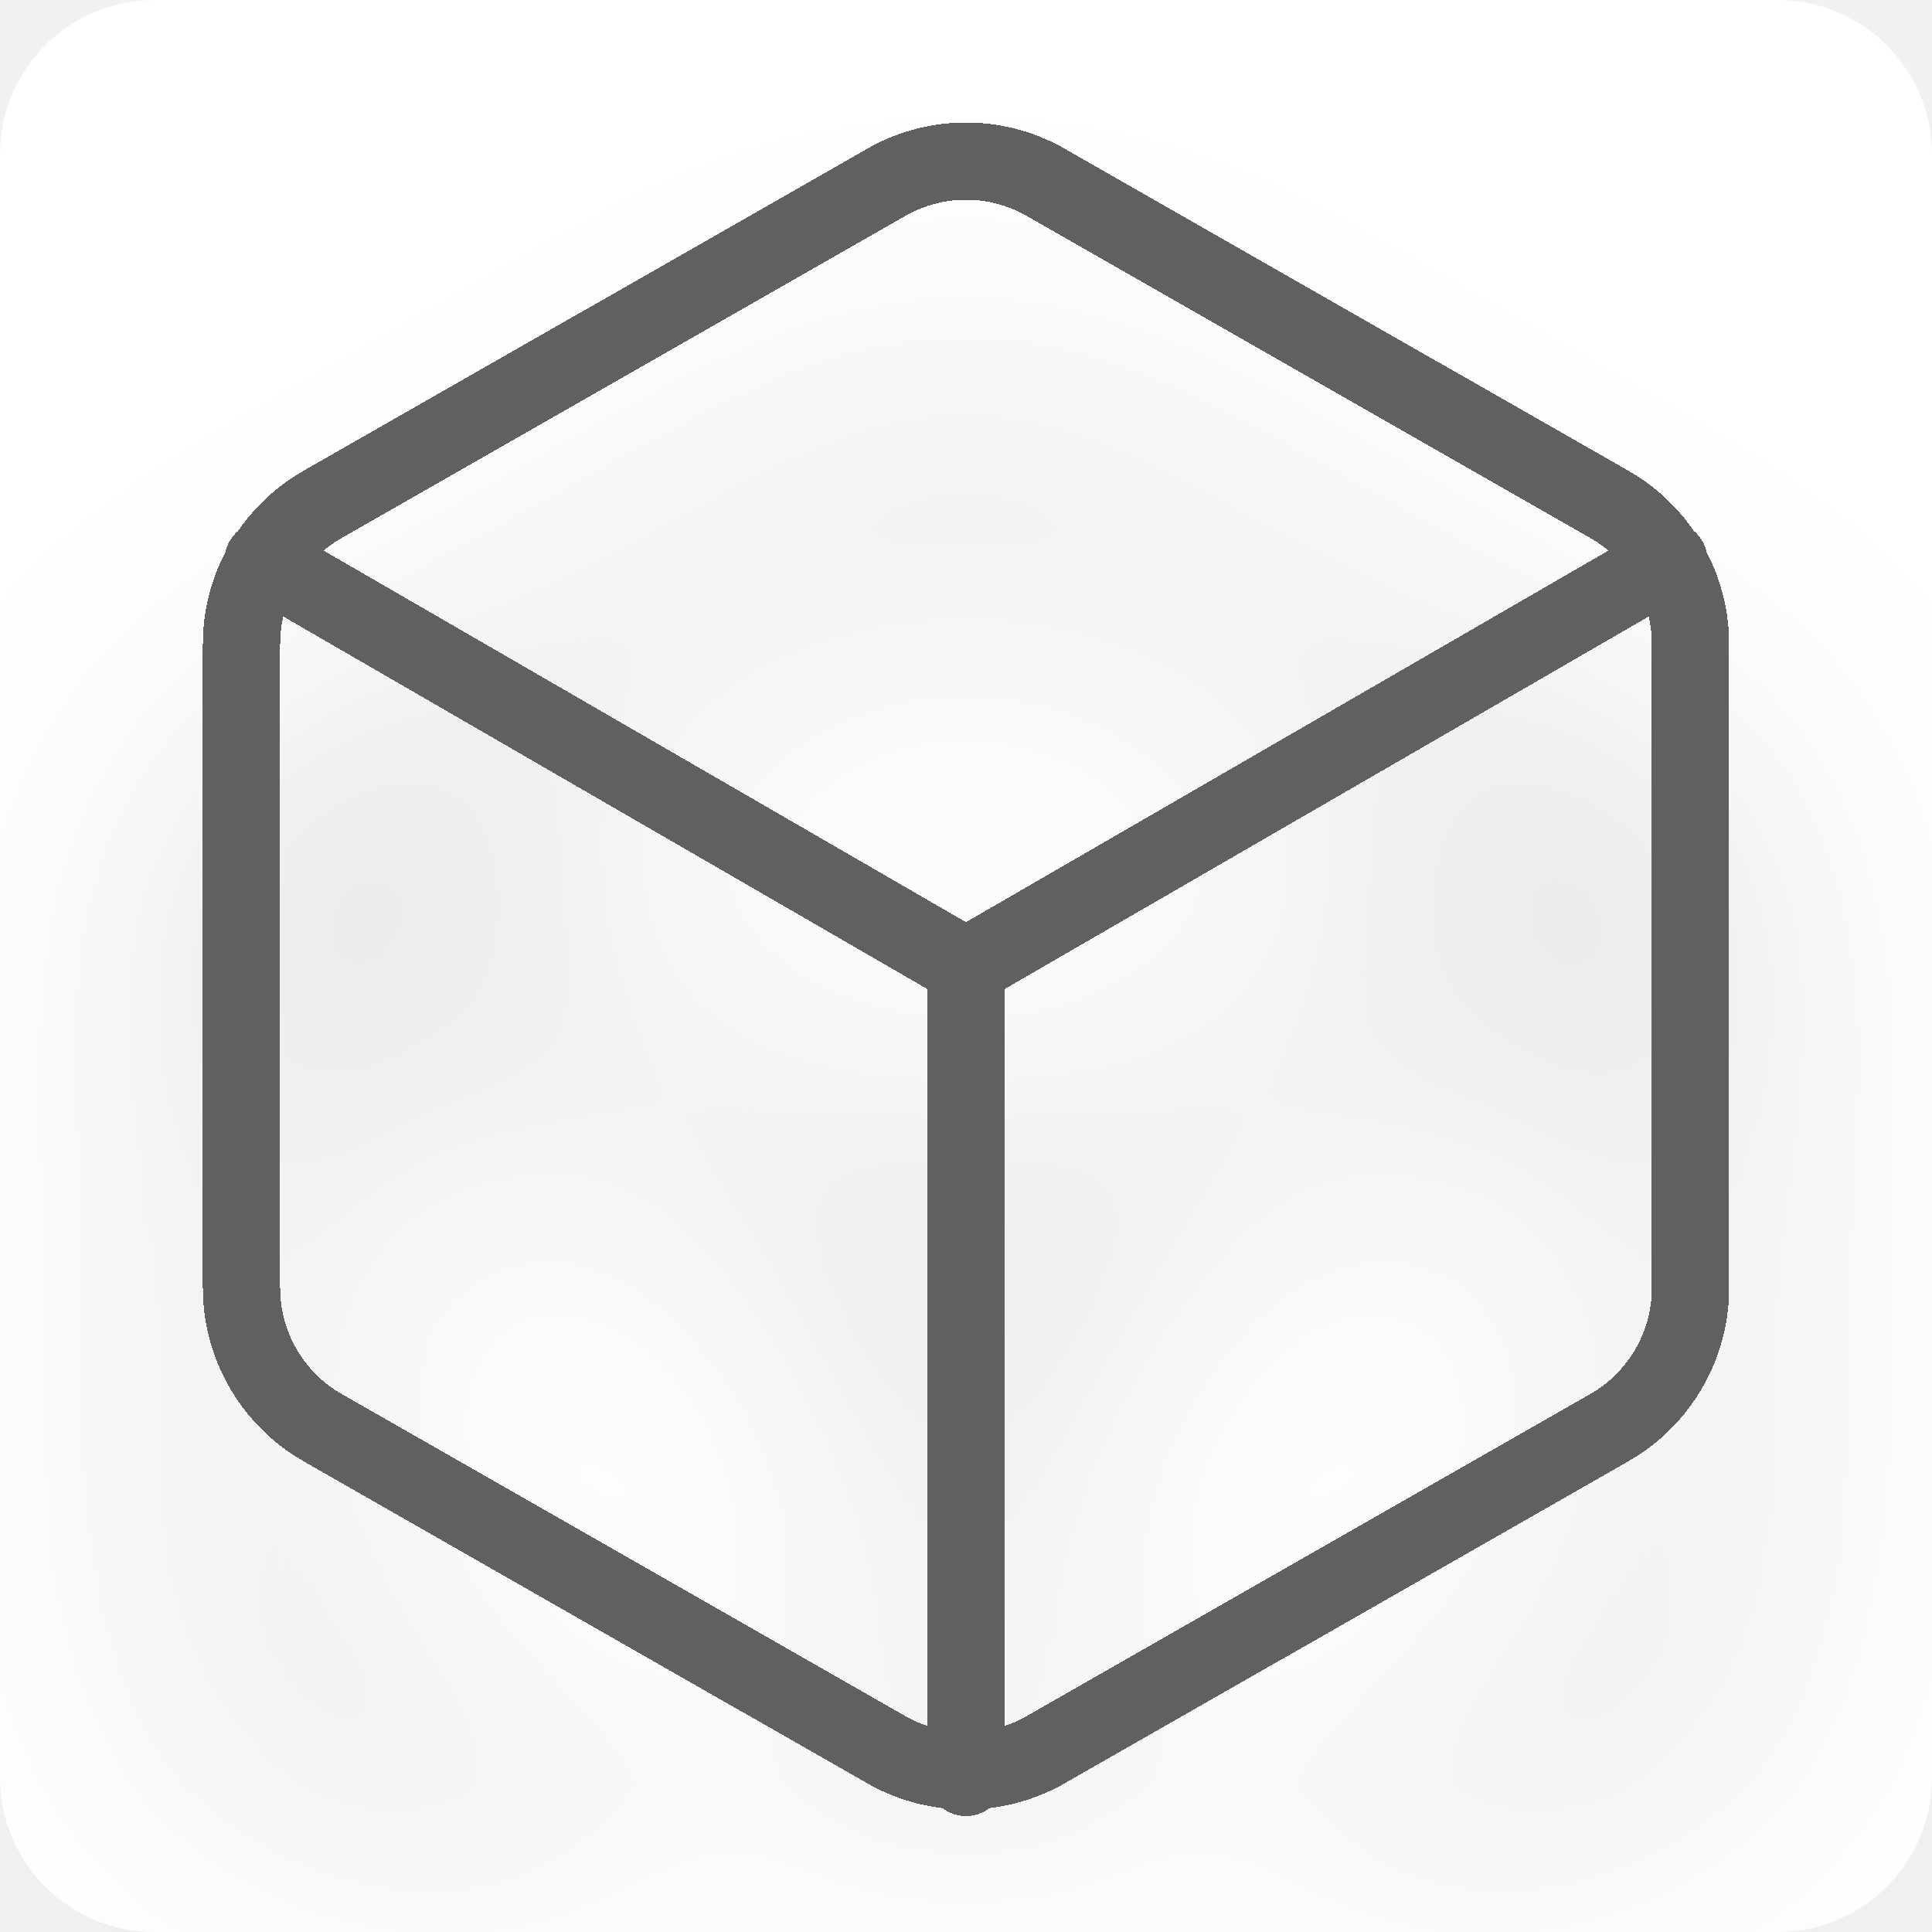
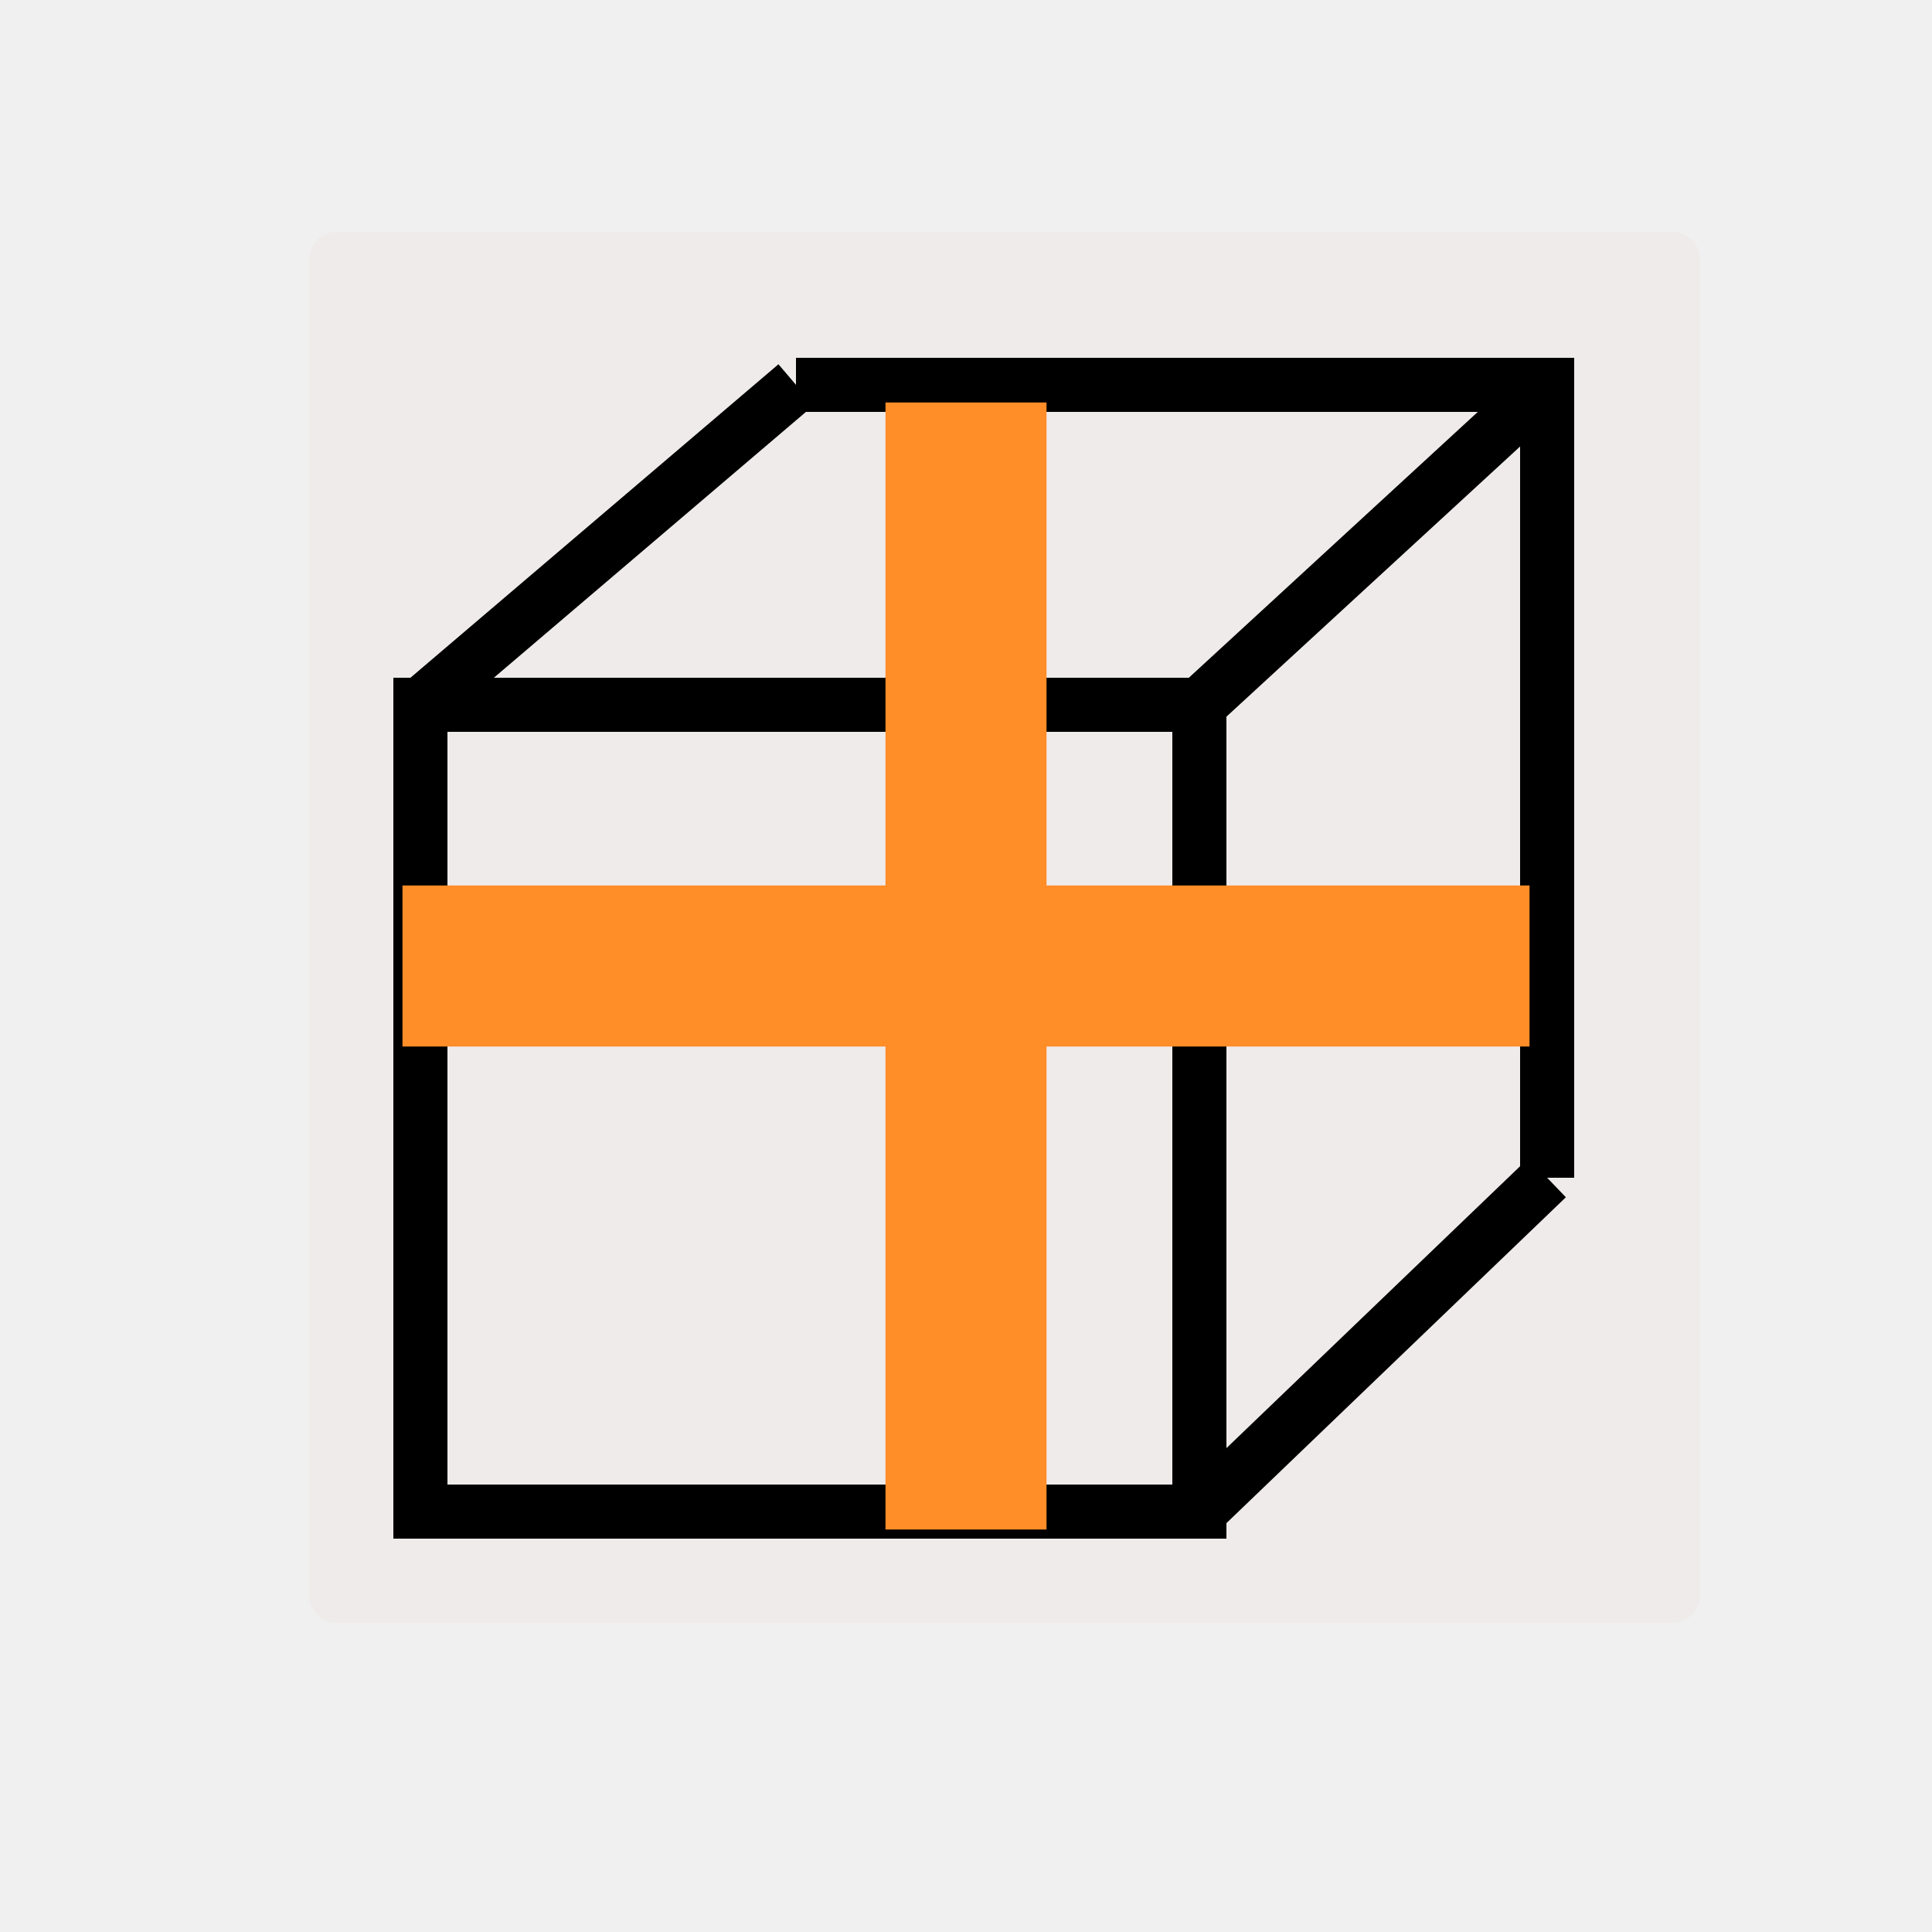
<svg xmlns="http://www.w3.org/2000/svg" width="25" height="25" viewBox="0 0 25 25" fill="none">
-   <path d="M0 2C0 0.895 0.895 0 2 0H23C24.105 0 25 0.895 25 2V23C25 24.105 24.105 25 23 25H2C0.895 25 0 24.105 0 23V2Z" fill="white" />
-   <path d="M2 0V1H23V0V-1H2V0ZM25 2H24V23H25H26V2H25ZM23 25V24H2V25V26H23V25ZM0 23H1V2H0H-1V23H0ZM2 25V24C1.448 24 1 23.552 1 23H0H-1C-1 24.657 0.343 26 2 26V25ZM25 23H24C24 23.552 23.552 24 23 24V25V26C24.657 26 26 24.657 26 23H25ZM23 0V1C23.552 1 24 1.448 24 2H25H26C26 0.343 24.657 -1 23 -1V0ZM2 0V-1C0.343 -1 -1 0.343 -1 2H0H1C1 1.448 1.448 1 2 1V0Z" fill="white" fill-opacity="0.1" />
-   <g clip-path="url(#clip0_3_85)">
-     <g opacity="0.85" filter="url(#filter0_d_3_85)">
-       <path d="M3.406 7.25L12.5 12.51L21.594 7.25M12.5 23V12.5M21.875 16.667V8.333C21.875 7.968 21.778 7.609 21.595 7.293C21.413 6.977 21.15 6.714 20.833 6.531L13.542 2.365C13.225 2.182 12.866 2.085 12.5 2.085C12.134 2.085 11.775 2.182 11.458 2.365L4.167 6.531C3.85 6.714 3.587 6.977 3.405 7.293C3.222 7.609 3.125 7.968 3.125 8.333V16.667C3.125 17.032 3.222 17.391 3.405 17.707C3.587 18.023 3.85 18.286 4.167 18.469L11.458 22.635C11.775 22.818 12.134 22.915 12.5 22.915C12.866 22.915 13.225 22.818 13.542 22.635L20.833 18.469C21.15 18.286 21.413 18.023 21.595 17.707C21.778 17.391 21.875 17.032 21.875 16.667Z" stroke="#444444" stroke-linecap="round" stroke-linejoin="round" shape-rendering="crispEdges" />
-     </g>
+   <path d="M4 3.36C4 3.161 4.161 3 4.36 3H21.64C21.839 3 22 3.161 22 3.36V20.64C22 20.839 21.839 21 21.64 21H4.36C4.161 21 4 20.839 4 20.64V3.36Z" fill="#F0EBEB" />
+   <path d="M5.44 9.12V19.56H15.52V9.12H5.44Z" stroke="black" stroke-width="0.7" />
+   <path d="M5.44 9.12L10.3 4.98M15.52 9.12L20.02 4.98M15.52 19.56L20.02 15.24" stroke="black" stroke-width="0.7" />
+   <path d="M10.3 4.98H20.02V15.24" stroke="black" stroke-width="0.7" />
+   <g style="mix-blend-mode:plus-darker">
+     <path d="M11.458 13.542H5.208V11.458H11.458V5.208H13.542V11.458H19.792V13.542H13.542V19.792H11.458V13.542Z" fill="#FF8D28" />
  </g>
-   <defs>
-     <filter id="filter0_d_3_85" x="-1.375" y="1.585" width="27.75" height="29.915" filterUnits="userSpaceOnUse" color-interpolation-filters="sRGB">
-       <feFlood flood-opacity="0" result="BackgroundImageFix" />
-       <feColorMatrix in="SourceAlpha" type="matrix" values="0 0 0 0 0 0 0 0 0 0 0 0 0 0 0 0 0 0 127 0" result="hardAlpha" />
-       <feOffset dy="4" />
-       <feGaussianBlur stdDeviation="2" />
-       <feComposite in2="hardAlpha" operator="out" />
-       <feColorMatrix type="matrix" values="0 0 0 0 0 0 0 0 0 0 0 0 0 0 0 0 0 0 0.25 0" />
-       <feBlend mode="normal" in2="BackgroundImageFix" result="effect1_dropShadow_3_85" />
-       <feBlend mode="normal" in="SourceGraphic" in2="effect1_dropShadow_3_85" result="shape" />
-     </filter>
-     <clipPath id="clip0_3_85">
-       <rect width="25" height="25" fill="white" />
-     </clipPath>
-   </defs>
</svg>
